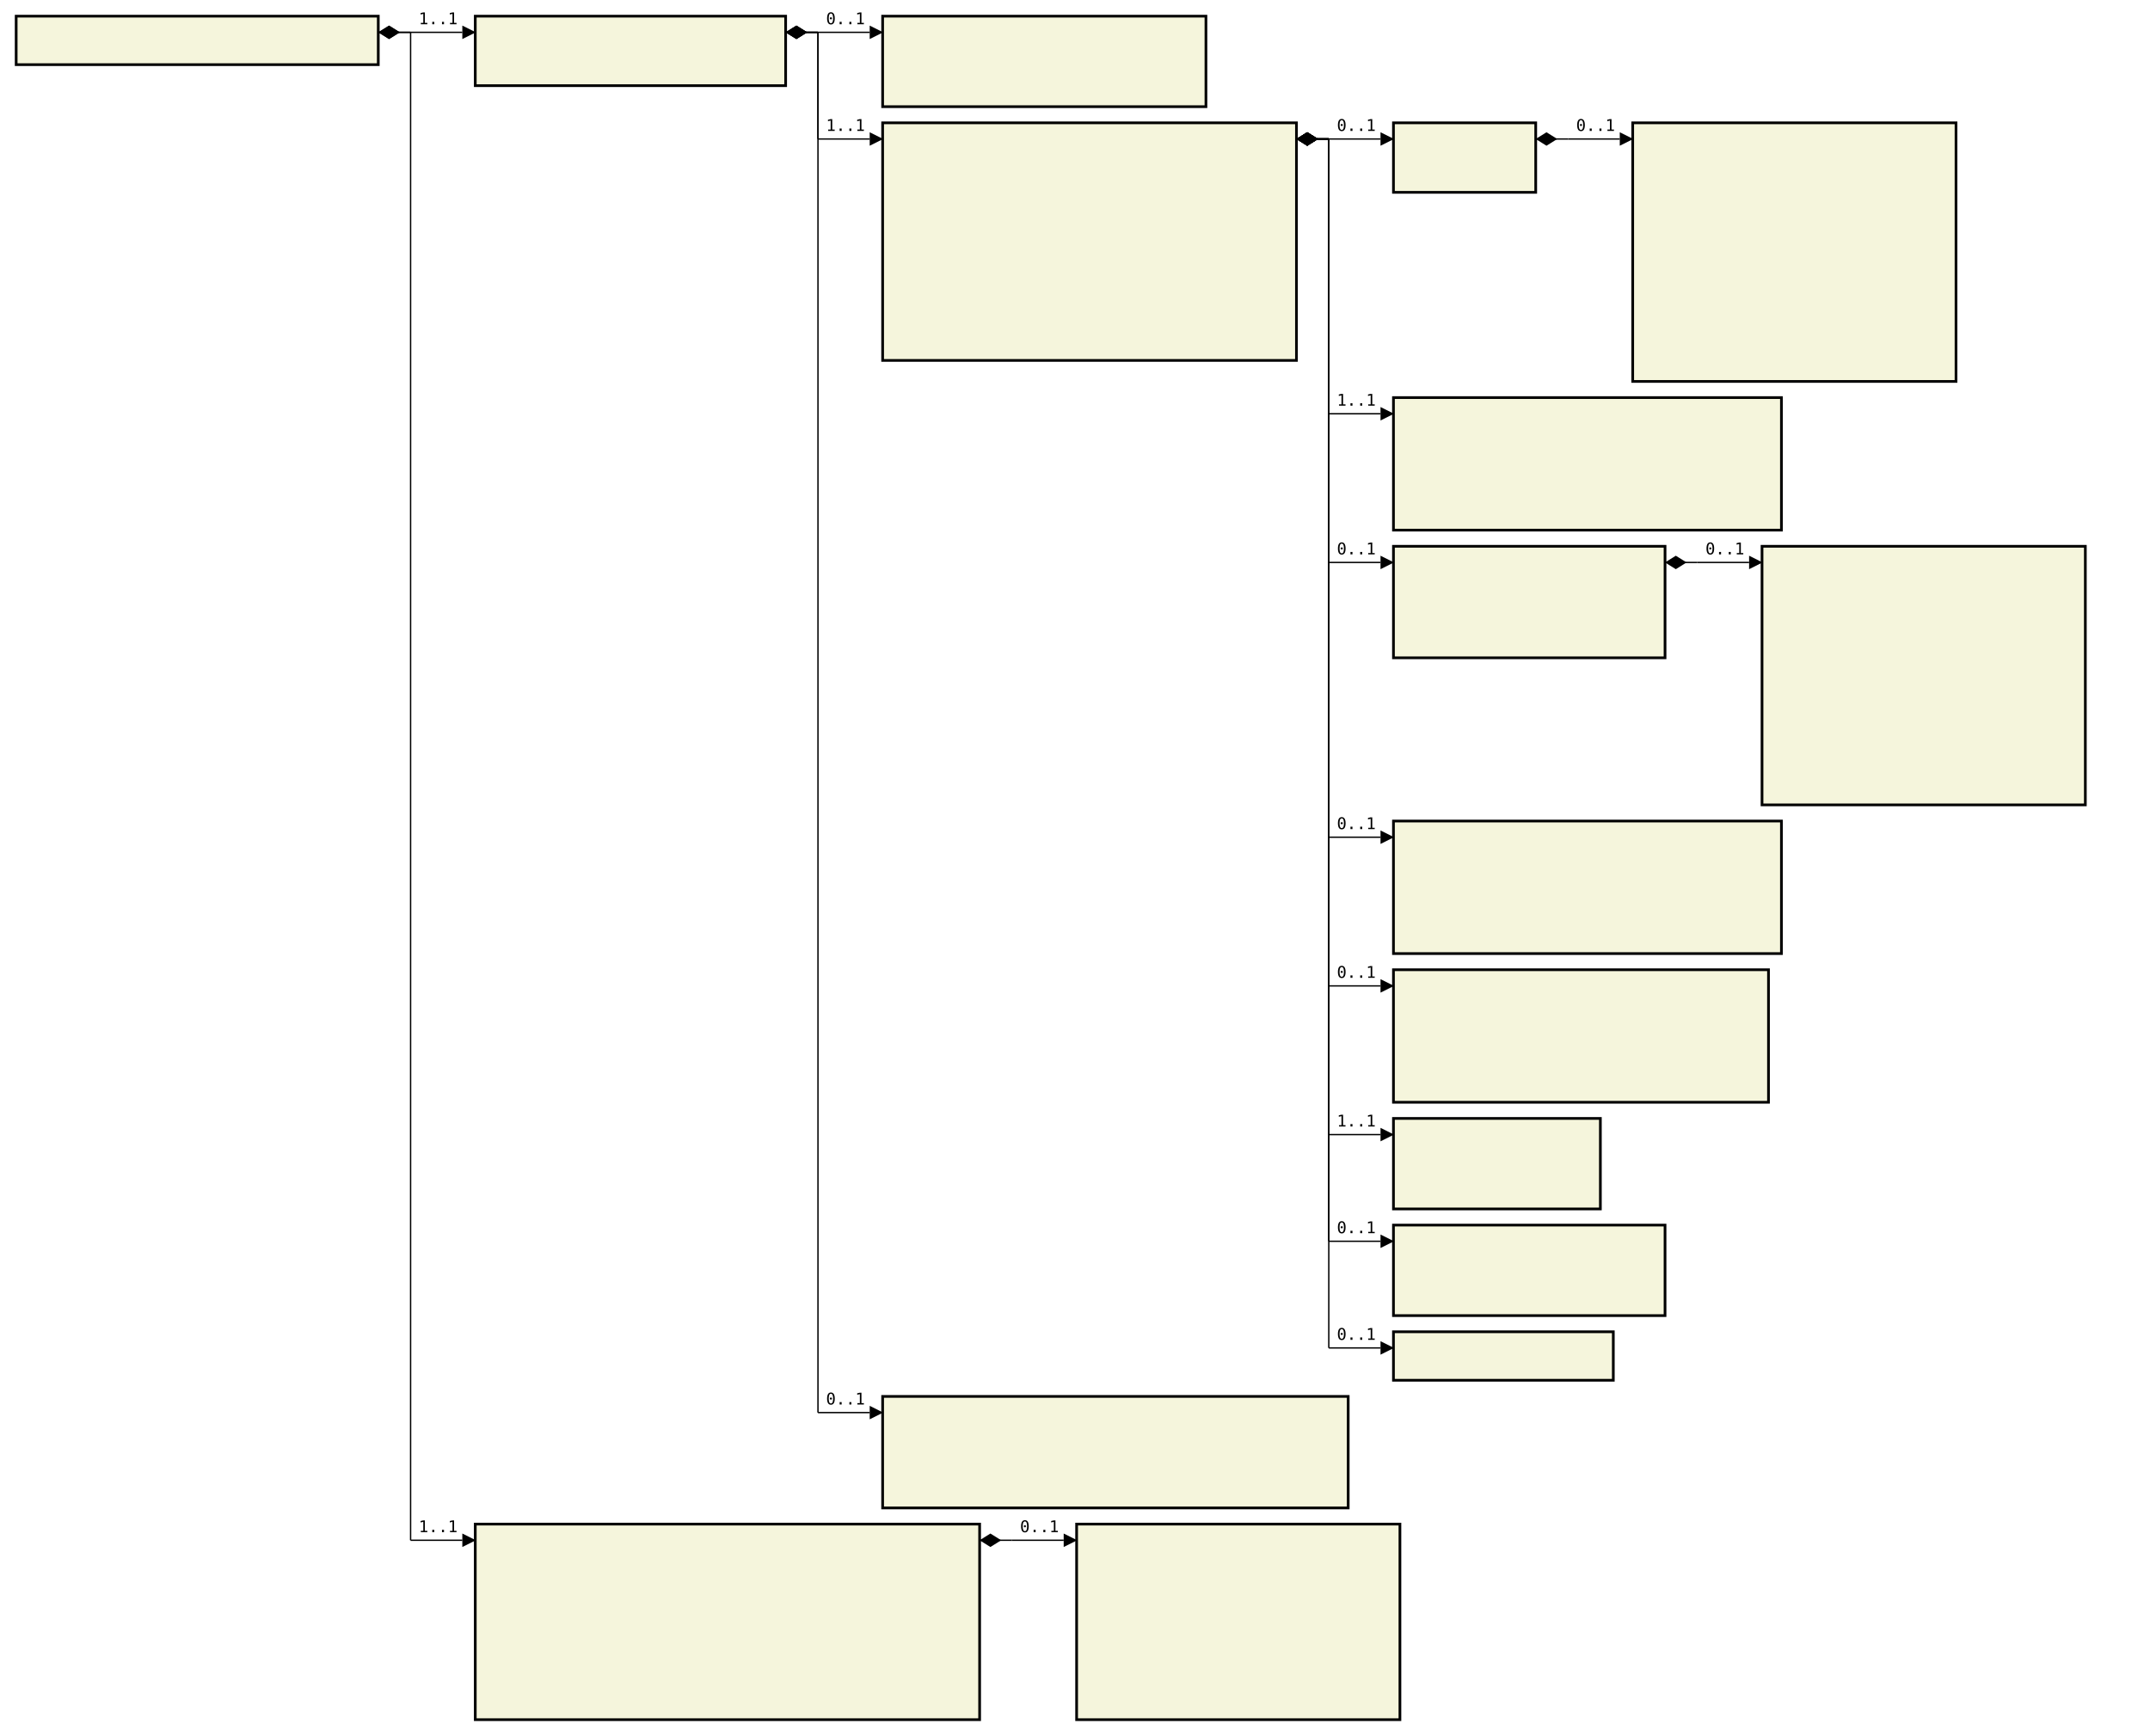
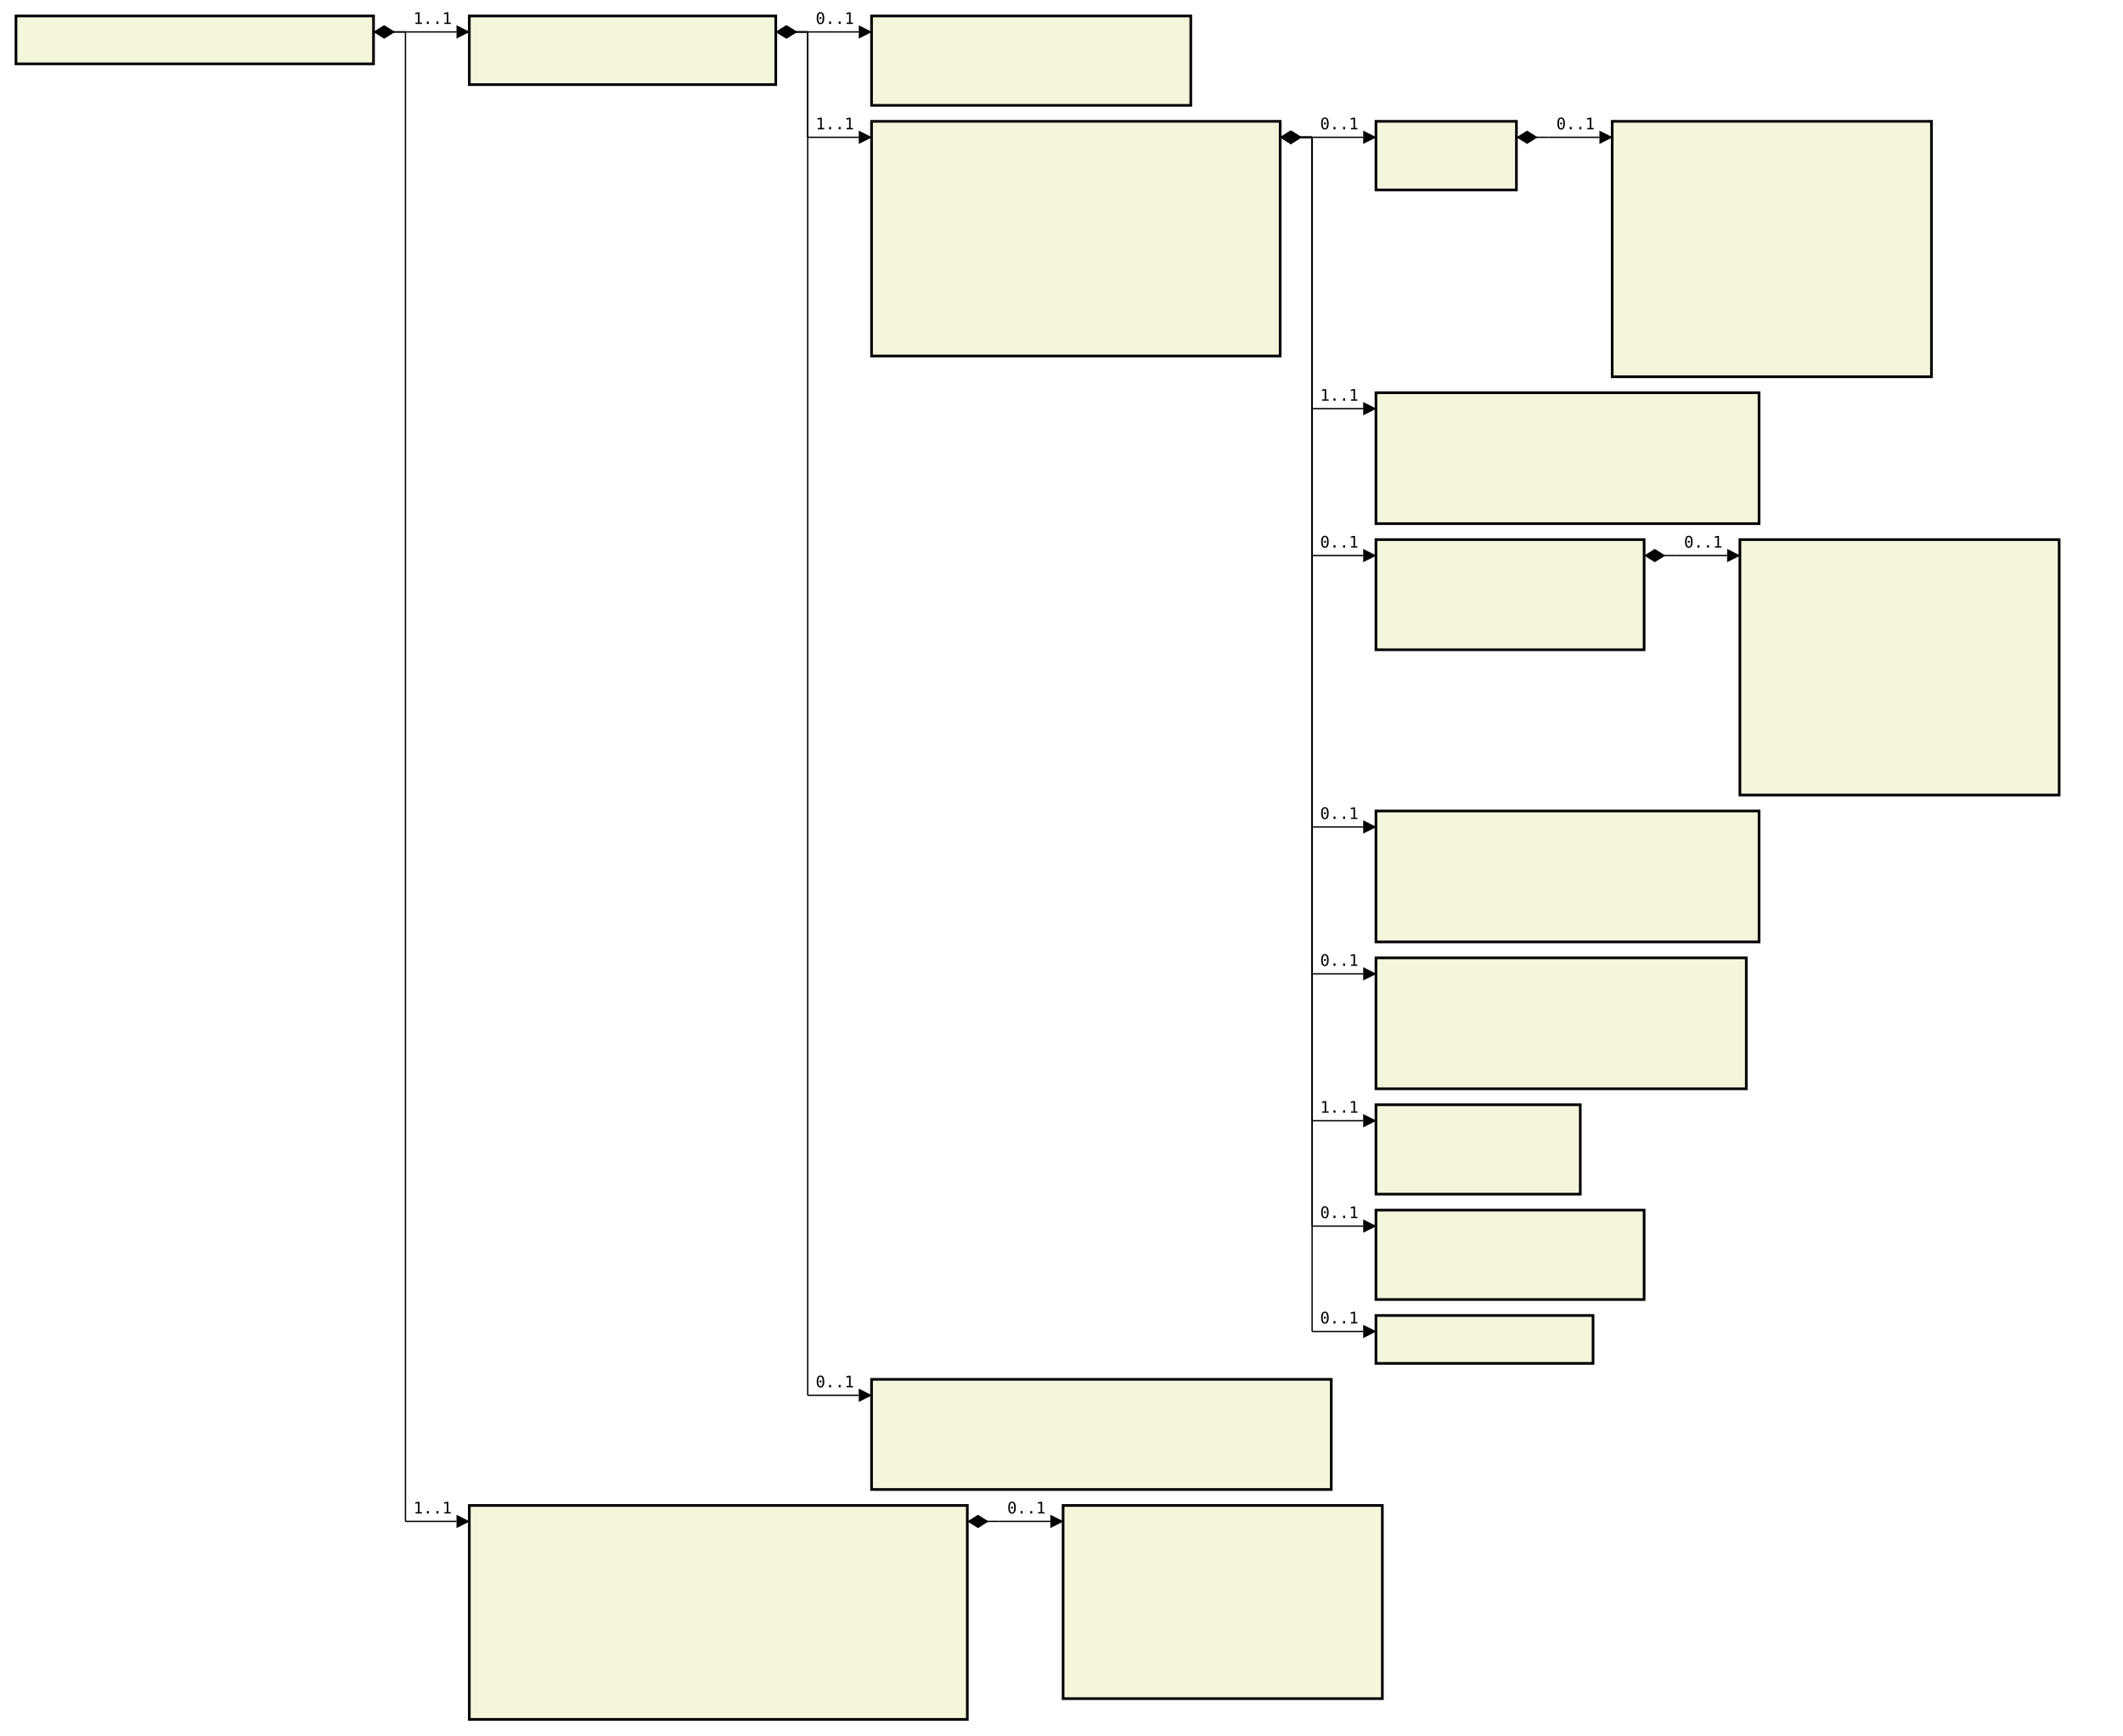
- <svg xmlns="http://www.w3.org/2000/svg" font-family="monospace" width="133em" height="107.4em" style="background-color:white">
+ <svg xmlns="http://www.w3.org/2000/svg" font-family="monospace" width="133em" height="108.7em" style="background-color:white">
  <defs>
    <marker id="Triangle" viewBox="0 0 10 10" refX="0" refY="5" markerUnits="strokeWidth" markerWidth="15" markerHeight="10" orient="auto">
      <path d="M 0 0 L 10 5 L 0 10 z" />
    </marker>
    <marker id="Diamond" viewBox="0 0 16 10" refX="0" refY="5" markerUnits="strokeWidth" markerWidth="20" markerHeight="10" orient="auto">
      <path d="M 0 5 L 8 10 L 16 5 L 8 0 z" />
    </marker>
  </defs>
  <rect x="1em" y="1em" width="22.4em" height="3em" fill="beige" stroke="black" stroke-width="2" />
  <text style="font-weight:bold" text-anchor="middle" x="12.2em" y="2.3em" fill="black">
</text>
  <rect x="29.4em" y="1em" width="19.2em" height="4.3em" fill="beige" stroke="black" stroke-width="2" />
  <text style="font-weight:bold" text-anchor="middle" x="39em" y="2.3em" fill="black">
</text>
  <text x="30.4em" y="4.3em" fill="darkslateblue">
</text>
  <rect x="54.6em" y="1em" width="20em" height="5.6em" fill="beige" stroke="black" stroke-width="2" />
  <text style="font-weight:bold" text-anchor="middle" x="64.6em" y="2.3em" fill="black">
</text>
  <text x="55.6em" y="4.3em" fill="darkslateblue">
</text>
  <text x="55.6em" y="5.6em" fill="darkslateblue">
</text>
  <rect x="54.6em" y="7.6em" width="25.6em" height="14.7em" fill="beige" stroke="black" stroke-width="2" />
  <text style="font-weight:bold" text-anchor="middle" x="67.4em" y="8.9em" fill="black">
</text>
  <text x="55.6em" y="10.9em" fill="darkslateblue">
</text>
  <text x="55.6em" y="12.2em" fill="darkslateblue">
</text>
  <text x="55.6em" y="13.5em" fill="darkslateblue">
</text>
  <text x="55.6em" y="14.8em" fill="darkslateblue">
</text>
  <text x="55.6em" y="16.1em" fill="darkslateblue">
</text>
  <text x="55.6em" y="17.4em" fill="darkslateblue">
</text>
  <text x="55.6em" y="18.7em" fill="darkslateblue">
</text>
  <text x="55.6em" y="20em" fill="darkslateblue">
</text>
  <text x="55.6em" y="21.3em" fill="darkslateblue">
</text>
  <rect x="86.2em" y="7.6em" width="8.8em" height="4.3em" fill="beige" stroke="black" stroke-width="2" />
  <text style="font-weight:bold" text-anchor="middle" x="90.6em" y="8.9em" fill="black">
</text>
  <text x="87.2em" y="10.9em" fill="darkslateblue">
</text>
  <rect x="101em" y="7.6em" width="20em" height="16em" fill="beige" stroke="black" stroke-width="2" />
  <text style="font-weight:bold" text-anchor="middle" x="111em" y="8.9em" fill="black">
</text>
  <text x="102em" y="10.9em" fill="darkslateblue">
</text>
  <text x="102em" y="12.2em" fill="darkslateblue">
</text>
  <text x="102em" y="13.5em" fill="darkslateblue">
</text>
  <text x="102em" y="14.8em" fill="darkslateblue">
</text>
  <text x="102em" y="16.1em" fill="darkslateblue">
</text>
  <text x="102em" y="17.4em" fill="darkslateblue">
</text>
  <text x="102em" y="18.7em" fill="darkslateblue">
</text>
  <text x="102em" y="20em" fill="darkslateblue">
</text>
  <text x="102em" y="21.3em" fill="darkslateblue">
</text>
  <text x="102em" y="22.6em" fill="darkslateblue">
</text>
  <rect x="86.2em" y="24.6em" width="24em" height="8.2em" fill="beige" stroke="black" stroke-width="2" />
  <text style="font-weight:bold" text-anchor="middle" x="98.2em" y="25.9em" fill="black">
</text>
  <text x="87.2em" y="27.9em" fill="darkslateblue">
</text>
  <text x="87.2em" y="29.2em" fill="darkslateblue">
</text>
  <text x="87.2em" y="30.5em" fill="darkslateblue">
</text>
  <text x="87.2em" y="31.8em" fill="darkslateblue">
</text>
  <rect x="86.2em" y="33.8em" width="16.8em" height="6.9em" fill="beige" stroke="black" stroke-width="2" />
  <text style="font-weight:bold" text-anchor="middle" x="94.6em" y="35.1em" fill="black">
</text>
  <text x="87.2em" y="37.1em" fill="darkslateblue">
</text>
  <text x="87.2em" y="38.4em" fill="darkslateblue">
</text>
  <text x="87.2em" y="39.7em" fill="darkslateblue">
</text>
  <rect x="109em" y="33.8em" width="20em" height="16em" fill="beige" stroke="black" stroke-width="2" />
  <text style="font-weight:bold" text-anchor="middle" x="119em" y="35.1em" fill="black">
</text>
  <text x="110em" y="37.1em" fill="darkslateblue">
</text>
  <text x="110em" y="38.4em" fill="darkslateblue">
</text>
  <text x="110em" y="39.7em" fill="darkslateblue">
</text>
  <text x="110em" y="41em" fill="darkslateblue">
</text>
  <text x="110em" y="42.3em" fill="darkslateblue">
</text>
  <text x="110em" y="43.6em" fill="darkslateblue">
</text>
  <text x="110em" y="44.9em" fill="darkslateblue">
</text>
  <text x="110em" y="46.2em" fill="darkslateblue">
</text>
  <text x="110em" y="47.5em" fill="darkslateblue">
</text>
  <text x="110em" y="48.8em" fill="darkslateblue">
</text>
  <rect x="86.2em" y="50.8em" width="24em" height="8.2em" fill="beige" stroke="black" stroke-width="2" />
  <text style="font-weight:bold" text-anchor="middle" x="98.2em" y="52.1em" fill="black">
</text>
  <text x="87.2em" y="54.1em" fill="darkslateblue">
</text>
  <text x="87.2em" y="55.4em" fill="darkslateblue">
</text>
  <text x="87.2em" y="56.7em" fill="darkslateblue">
</text>
  <text x="87.2em" y="58em" fill="darkslateblue">
</text>
  <rect x="86.2em" y="60em" width="23.2em" height="8.2em" fill="beige" stroke="black" stroke-width="2" />
  <text style="font-weight:bold" text-anchor="middle" x="97.8em" y="61.3em" fill="black">
</text>
  <text x="87.2em" y="63.3em" fill="darkslateblue">
</text>
  <text x="87.2em" y="64.6em" fill="darkslateblue">
</text>
  <text x="87.2em" y="65.9em" fill="darkslateblue">
</text>
  <text x="87.2em" y="67.2em" fill="darkslateblue">
</text>
  <rect x="86.2em" y="69.2em" width="12.8em" height="5.6em" fill="beige" stroke="black" stroke-width="2" />
  <text style="font-weight:bold" text-anchor="middle" x="92.6em" y="70.5em" fill="black">
</text>
  <text x="87.2em" y="72.5em" fill="darkslateblue">
</text>
  <text x="87.2em" y="73.8em" fill="darkslateblue">
</text>
  <rect x="86.2em" y="75.8em" width="16.8em" height="5.6em" fill="beige" stroke="black" stroke-width="2" />
  <text style="font-weight:bold" text-anchor="middle" x="94.6em" y="77.1em" fill="black">
</text>
  <text x="87.2em" y="79.1em" fill="darkslateblue">
</text>
  <text x="87.2em" y="80.4em" fill="darkslateblue">
</text>
  <rect x="86.2em" y="82.4em" width="13.6em" height="3em" fill="beige" stroke="black" stroke-width="2" />
  <text style="font-weight:bold" text-anchor="middle" x="93em" y="83.7em" fill="black">
</text>
  <rect x="54.6em" y="86.4em" width="28.8em" height="6.9em" fill="beige" stroke="black" stroke-width="2" />
  <text style="font-weight:bold" text-anchor="middle" x="69em" y="87.7em" fill="black">
</text>
  <text x="55.6em" y="89.7em" fill="darkslateblue">
</text>
  <text x="55.6em" y="91em" fill="darkslateblue">
</text>
  <text x="55.6em" y="92.3em" fill="darkslateblue">
</text>
-   <rect x="29.4em" y="94.3em" width="31.2em" height="12.1em" fill="beige" stroke="black" stroke-width="2" />
+   <rect x="29.4em" y="94.3em" width="31.2em" height="13.4em" fill="beige" stroke="black" stroke-width="2" />
  <text style="font-weight:bold" text-anchor="middle" x="45em" y="95.6em" fill="black">
</text>
  <text x="30.4em" y="97.6em" fill="darkslateblue">
</text>
  <text x="30.4em" y="98.9em" fill="darkslateblue">
</text>
  <text x="30.4em" y="100.2em" fill="darkslateblue">
</text>
  <text x="30.4em" y="101.5em" fill="darkslateblue">
</text>
  <text x="30.4em" y="102.8em" fill="darkslateblue">
</text>
  <text x="30.4em" y="104.1em" fill="darkslateblue">
</text>
  <text x="30.4em" y="105.4em" fill="darkslateblue">
+ </text>
+   <text x="30.4em" y="106.7em" fill="darkslateblue">
</text>
  <rect x="66.6em" y="94.3em" width="20em" height="12.1em" fill="beige" stroke="black" stroke-width="2" />
  <text style="font-weight:bold" text-anchor="middle" x="76.6em" y="95.6em" fill="black">
</text>
  <text x="67.6em" y="97.6em" fill="darkslateblue">
</text>
  <text x="67.6em" y="98.9em" fill="darkslateblue">
</text>
  <text x="67.6em" y="100.2em" fill="darkslateblue">
</text>
  <text x="67.6em" y="101.5em" fill="darkslateblue">
</text>
  <text x="67.6em" y="102.8em" fill="darkslateblue">
</text>
  <text x="67.6em" y="104.1em" fill="darkslateblue">
</text>
  <text x="67.6em" y="105.4em" fill="darkslateblue">
</text>
  <line x1="23.4em" y1="2em" x2="25.4em" y2="2em" stroke="black" marker-start="url(#Diamond)" />
  <line x1="25.4em" y1="2em" x2="25.4em" y2="2em" stroke="black" />
  <line x1="25.4em" y1="2em" x2="28.6em" y2="2em" stroke="black" marker-end="url(#Triangle)" />
  <text x="25.9em" y="1.5em">1..1</text>
  <line x1="48.6em" y1="2em" x2="50.6em" y2="2em" stroke="black" marker-start="url(#Diamond)" />
  <line x1="50.6em" y1="2em" x2="50.6em" y2="2em" stroke="black" />
  <line x1="50.6em" y1="2em" x2="53.8em" y2="2em" stroke="black" marker-end="url(#Triangle)" />
  <text x="51.1em" y="1.5em">0..1</text>
  <line x1="48.6em" y1="2em" x2="50.6em" y2="2em" stroke="black" marker-start="url(#Diamond)" />
  <line x1="50.6em" y1="2em" x2="50.6em" y2="8.6em" stroke="black" />
  <line x1="50.6em" y1="8.6em" x2="53.8em" y2="8.6em" stroke="black" marker-end="url(#Triangle)" />
  <text x="51.1em" y="8.1em">1..1</text>
  <line x1="80.2em" y1="8.6em" x2="82.2em" y2="8.6em" stroke="black" marker-start="url(#Diamond)" />
  <line x1="82.2em" y1="8.6em" x2="82.2em" y2="8.6em" stroke="black" />
  <line x1="82.2em" y1="8.6em" x2="85.4em" y2="8.6em" stroke="black" marker-end="url(#Triangle)" />
  <text x="82.7em" y="8.1em">0..1</text>
  <line x1="95em" y1="8.6em" x2="97em" y2="8.6em" stroke="black" marker-start="url(#Diamond)" />
  <line x1="97em" y1="8.6em" x2="97em" y2="8.6em" stroke="black" />
  <line x1="97em" y1="8.6em" x2="100.2em" y2="8.6em" stroke="black" marker-end="url(#Triangle)" />
  <text x="97.5em" y="8.1em">0..1</text>
  <line x1="80.2em" y1="8.6em" x2="82.2em" y2="8.6em" stroke="black" marker-start="url(#Diamond)" />
  <line x1="82.2em" y1="8.6em" x2="82.2em" y2="25.6em" stroke="black" />
  <line x1="82.2em" y1="25.6em" x2="85.4em" y2="25.6em" stroke="black" marker-end="url(#Triangle)" />
  <text x="82.7em" y="25.1em">1..1</text>
  <line x1="80.2em" y1="8.6em" x2="82.2em" y2="8.6em" stroke="black" marker-start="url(#Diamond)" />
  <line x1="82.2em" y1="8.6em" x2="82.2em" y2="34.8em" stroke="black" />
  <line x1="82.2em" y1="34.8em" x2="85.4em" y2="34.8em" stroke="black" marker-end="url(#Triangle)" />
  <text x="82.7em" y="34.3em">0..1</text>
  <line x1="103em" y1="34.8em" x2="105em" y2="34.8em" stroke="black" marker-start="url(#Diamond)" />
  <line x1="105em" y1="34.8em" x2="105em" y2="34.8em" stroke="black" />
  <line x1="105em" y1="34.8em" x2="108.2em" y2="34.8em" stroke="black" marker-end="url(#Triangle)" />
  <text x="105.5em" y="34.3em">0..1</text>
  <line x1="80.2em" y1="8.6em" x2="82.2em" y2="8.6em" stroke="black" marker-start="url(#Diamond)" />
  <line x1="82.2em" y1="8.6em" x2="82.2em" y2="51.8em" stroke="black" />
  <line x1="82.2em" y1="51.8em" x2="85.4em" y2="51.8em" stroke="black" marker-end="url(#Triangle)" />
  <text x="82.7em" y="51.3em">0..1</text>
  <line x1="80.2em" y1="8.6em" x2="82.2em" y2="8.6em" stroke="black" marker-start="url(#Diamond)" />
  <line x1="82.2em" y1="8.6em" x2="82.2em" y2="61em" stroke="black" />
  <line x1="82.2em" y1="61em" x2="85.4em" y2="61em" stroke="black" marker-end="url(#Triangle)" />
  <text x="82.7em" y="60.5em">0..1</text>
  <line x1="80.2em" y1="8.6em" x2="82.2em" y2="8.6em" stroke="black" marker-start="url(#Diamond)" />
  <line x1="82.2em" y1="8.6em" x2="82.2em" y2="70.2em" stroke="black" />
  <line x1="82.2em" y1="70.2em" x2="85.4em" y2="70.2em" stroke="black" marker-end="url(#Triangle)" />
  <text x="82.7em" y="69.7em">1..1</text>
  <line x1="80.2em" y1="8.6em" x2="82.2em" y2="8.6em" stroke="black" marker-start="url(#Diamond)" />
  <line x1="82.2em" y1="8.6em" x2="82.2em" y2="76.8em" stroke="black" />
  <line x1="82.2em" y1="76.8em" x2="85.4em" y2="76.8em" stroke="black" marker-end="url(#Triangle)" />
  <text x="82.7em" y="76.3em">0..1</text>
  <line x1="80.2em" y1="8.6em" x2="82.2em" y2="8.6em" stroke="black" marker-start="url(#Diamond)" />
  <line x1="82.2em" y1="8.6em" x2="82.2em" y2="83.4em" stroke="black" />
  <line x1="82.2em" y1="83.4em" x2="85.4em" y2="83.4em" stroke="black" marker-end="url(#Triangle)" />
  <text x="82.7em" y="82.9em">0..1</text>
  <line x1="48.6em" y1="2em" x2="50.6em" y2="2em" stroke="black" marker-start="url(#Diamond)" />
  <line x1="50.6em" y1="2em" x2="50.6em" y2="87.4em" stroke="black" />
  <line x1="50.6em" y1="87.4em" x2="53.8em" y2="87.4em" stroke="black" marker-end="url(#Triangle)" />
  <text x="51.1em" y="86.9em">0..1</text>
  <line x1="23.4em" y1="2em" x2="25.4em" y2="2em" stroke="black" marker-start="url(#Diamond)" />
  <line x1="25.4em" y1="2em" x2="25.4em" y2="95.3em" stroke="black" />
  <line x1="25.4em" y1="95.3em" x2="28.6em" y2="95.3em" stroke="black" marker-end="url(#Triangle)" />
  <text x="25.9em" y="94.8em">1..1</text>
  <line x1="60.6em" y1="95.3em" x2="62.6em" y2="95.3em" stroke="black" marker-start="url(#Diamond)" />
  <line x1="62.6em" y1="95.3em" x2="62.6em" y2="95.3em" stroke="black" />
  <line x1="62.6em" y1="95.3em" x2="65.8em" y2="95.3em" stroke="black" marker-end="url(#Triangle)" />
  <text x="63.1em" y="94.8em">0..1</text>
</svg>
